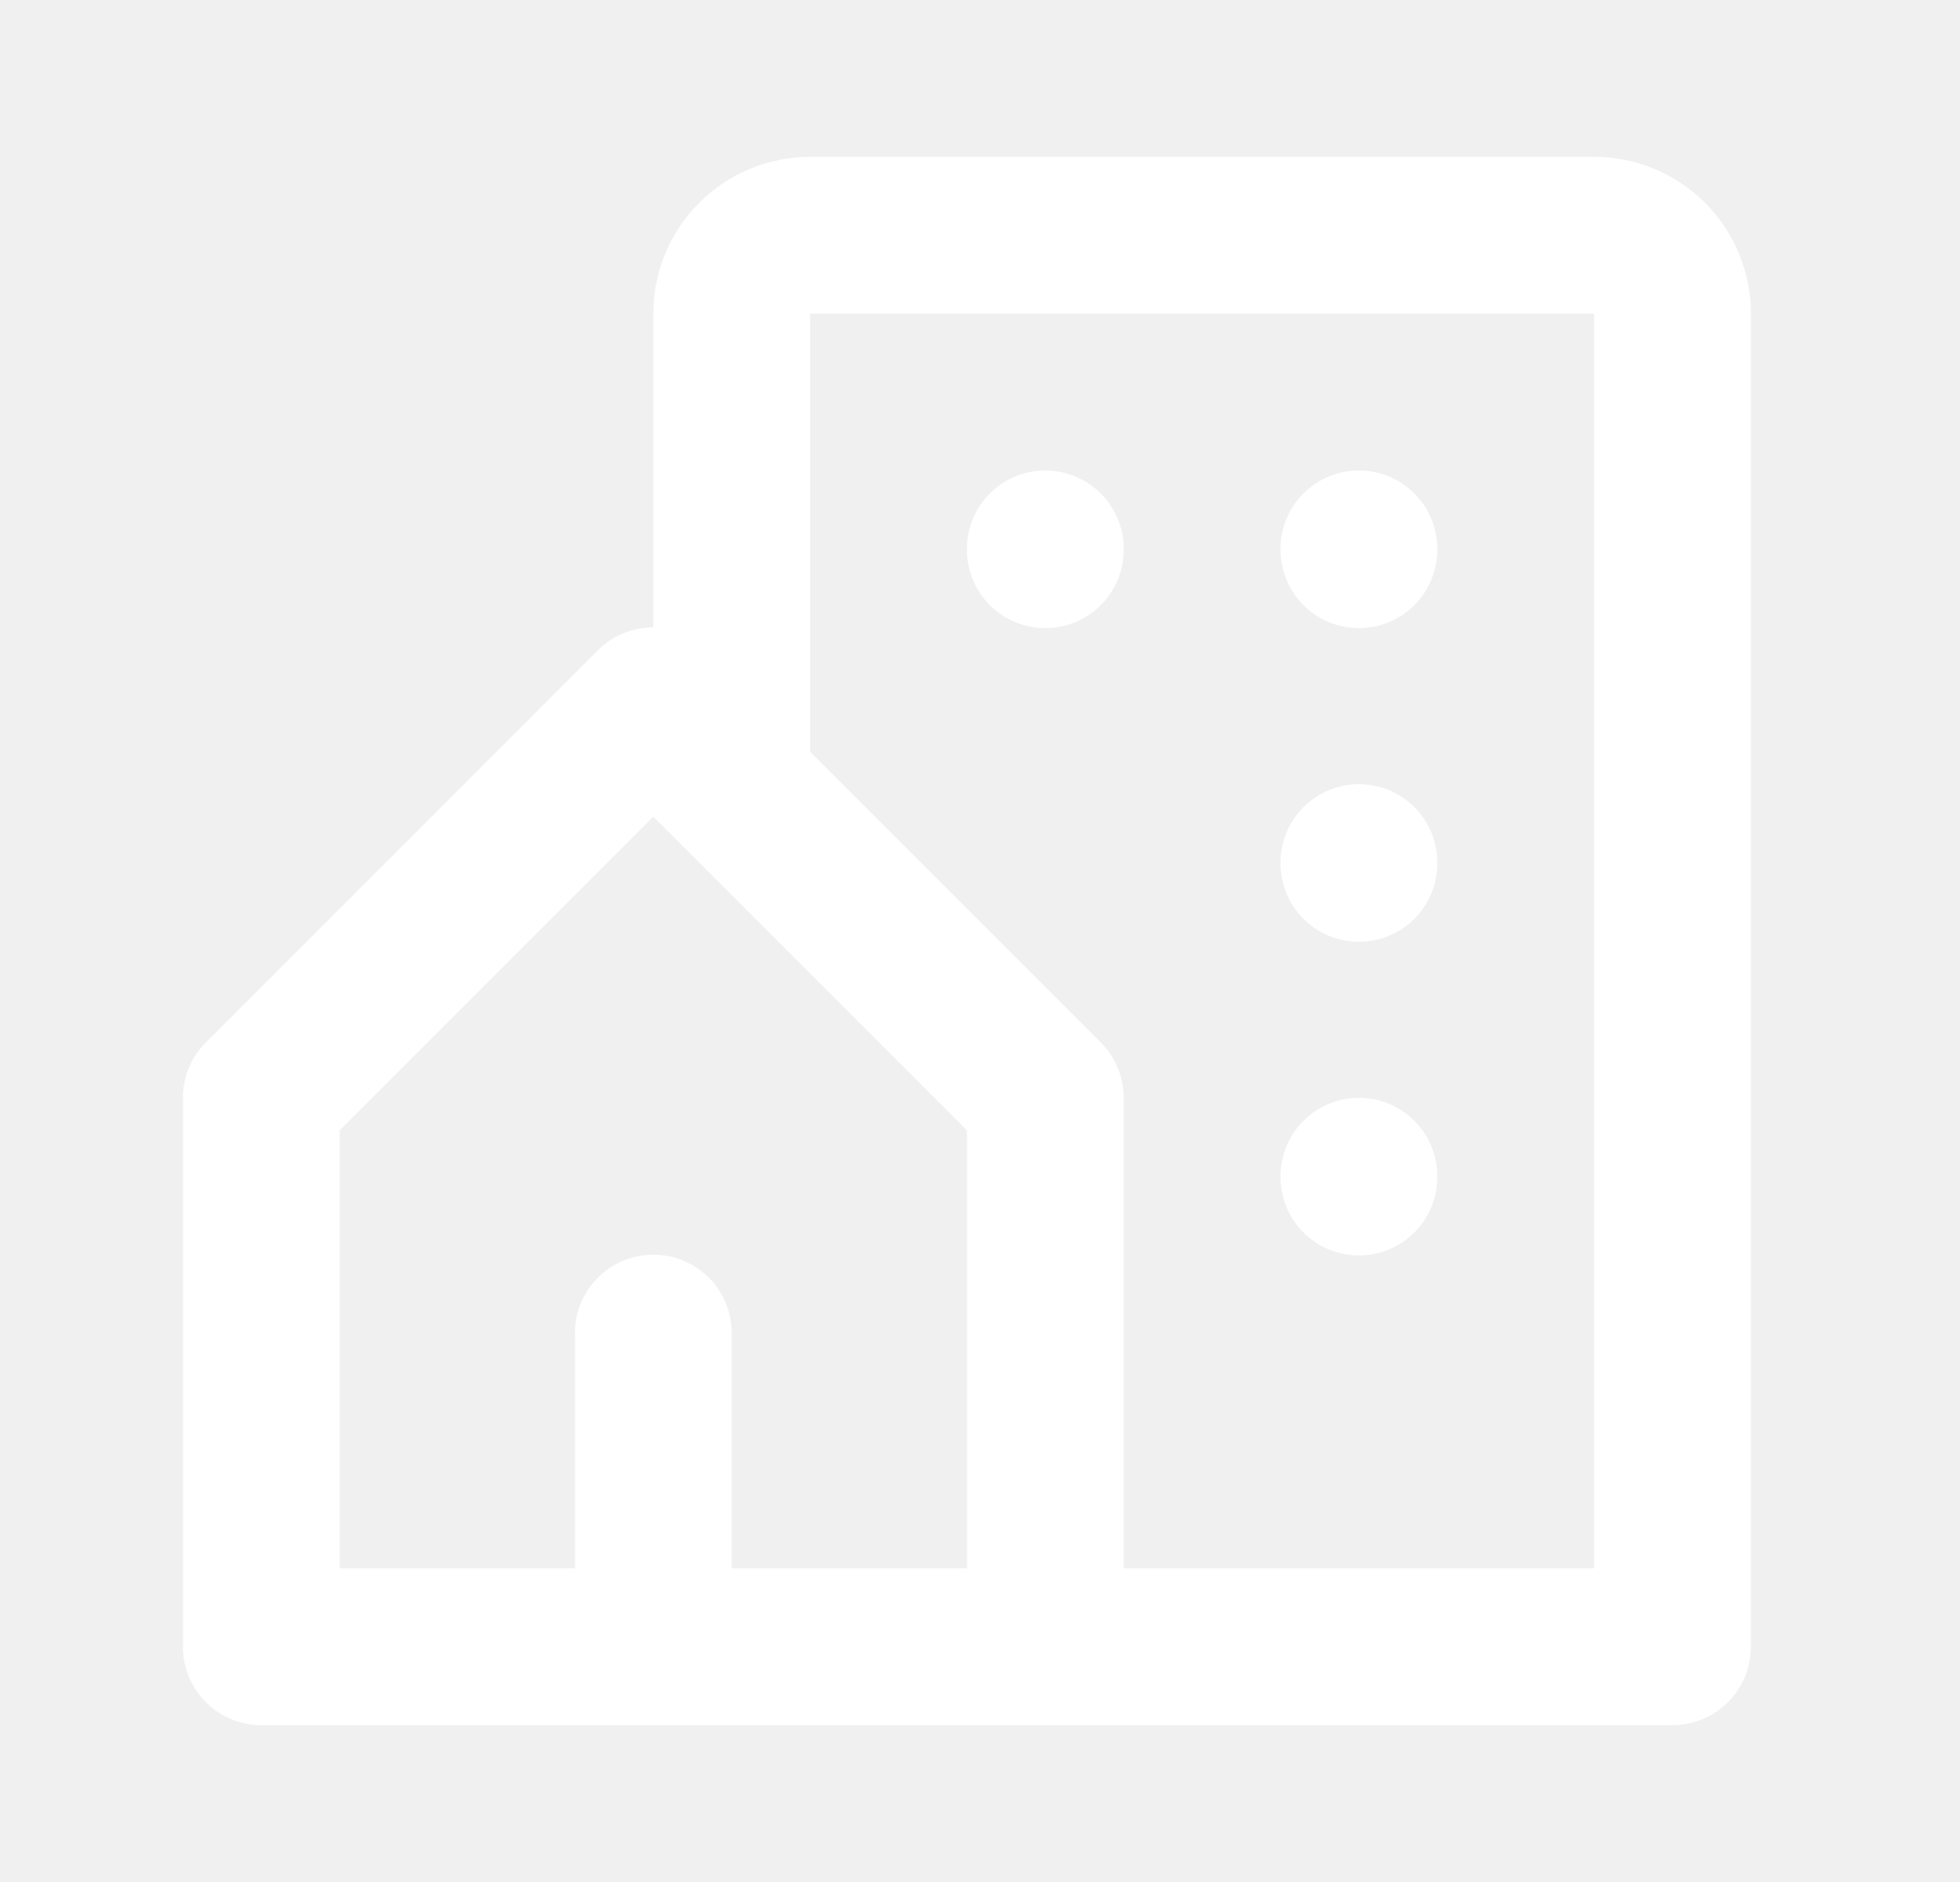
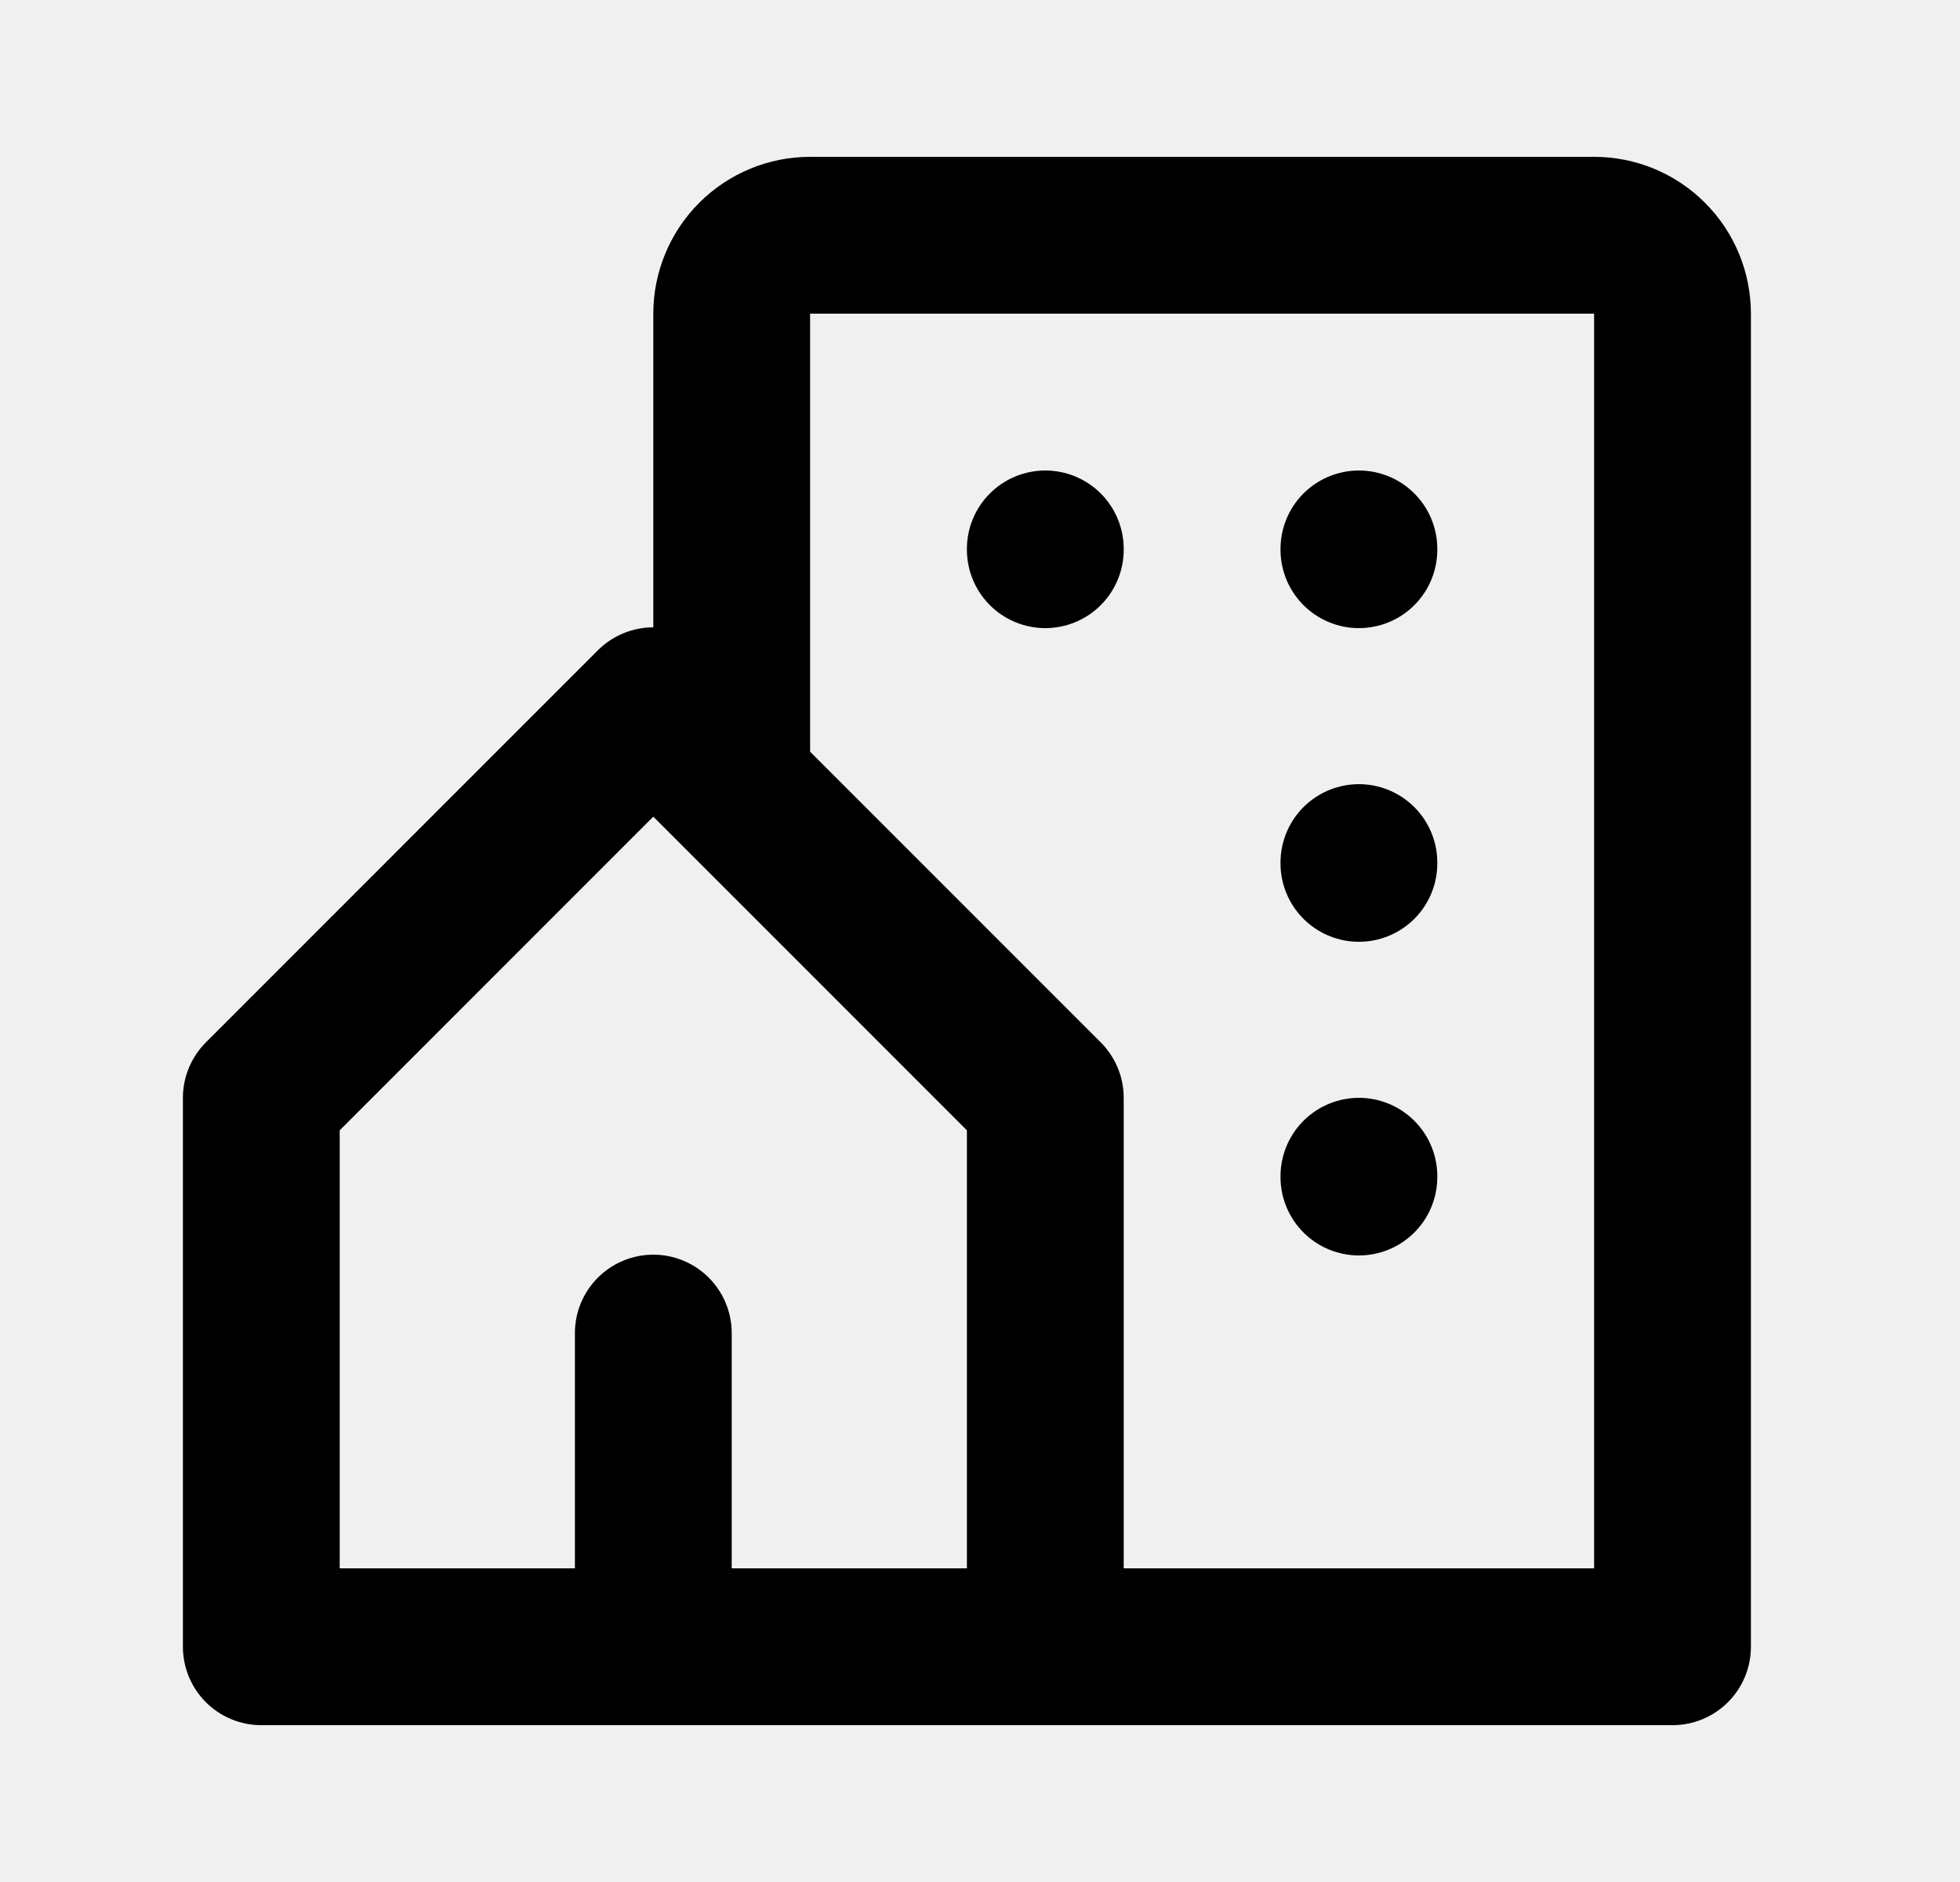
<svg xmlns="http://www.w3.org/2000/svg" width="25" height="24" viewBox="0 0 25 24" fill="none">
  <g id="building-community">
-     <path id="Vector" d="M13.333 21V14L8.333 9L3.333 14V21H8.333M13.333 21H8.333M13.333 21H21.333V4C21.333 3.735 21.228 3.48 21.04 3.293C20.853 3.105 20.599 3 20.333 3H10.333C10.068 3 9.814 3.105 9.626 3.293C9.439 3.48 9.333 3.735 9.333 4V10M8.333 21V17M13.333 7V7.01M17.333 7V7.01M17.333 11V11.01M17.333 15V15.01" stroke="white" stroke-width="2" stroke-linecap="round" stroke-linejoin="round" />
+     <path id="Vector" d="M13.333 21V14L8.333 9L3.333 14V21H8.333M13.333 21H8.333M13.333 21H21.333V4C21.333 3.735 21.228 3.48 21.04 3.293C20.853 3.105 20.599 3 20.333 3H10.333C10.068 3 9.814 3.105 9.626 3.293C9.439 3.48 9.333 3.735 9.333 4V10M8.333 21V17M13.333 7V7.01M17.333 7V7.01M17.333 11V11.01M17.333 15V15.01" stroke="black" stroke-width="2" stroke-linecap="round" stroke-linejoin="round" />
  </g>
</svg>
